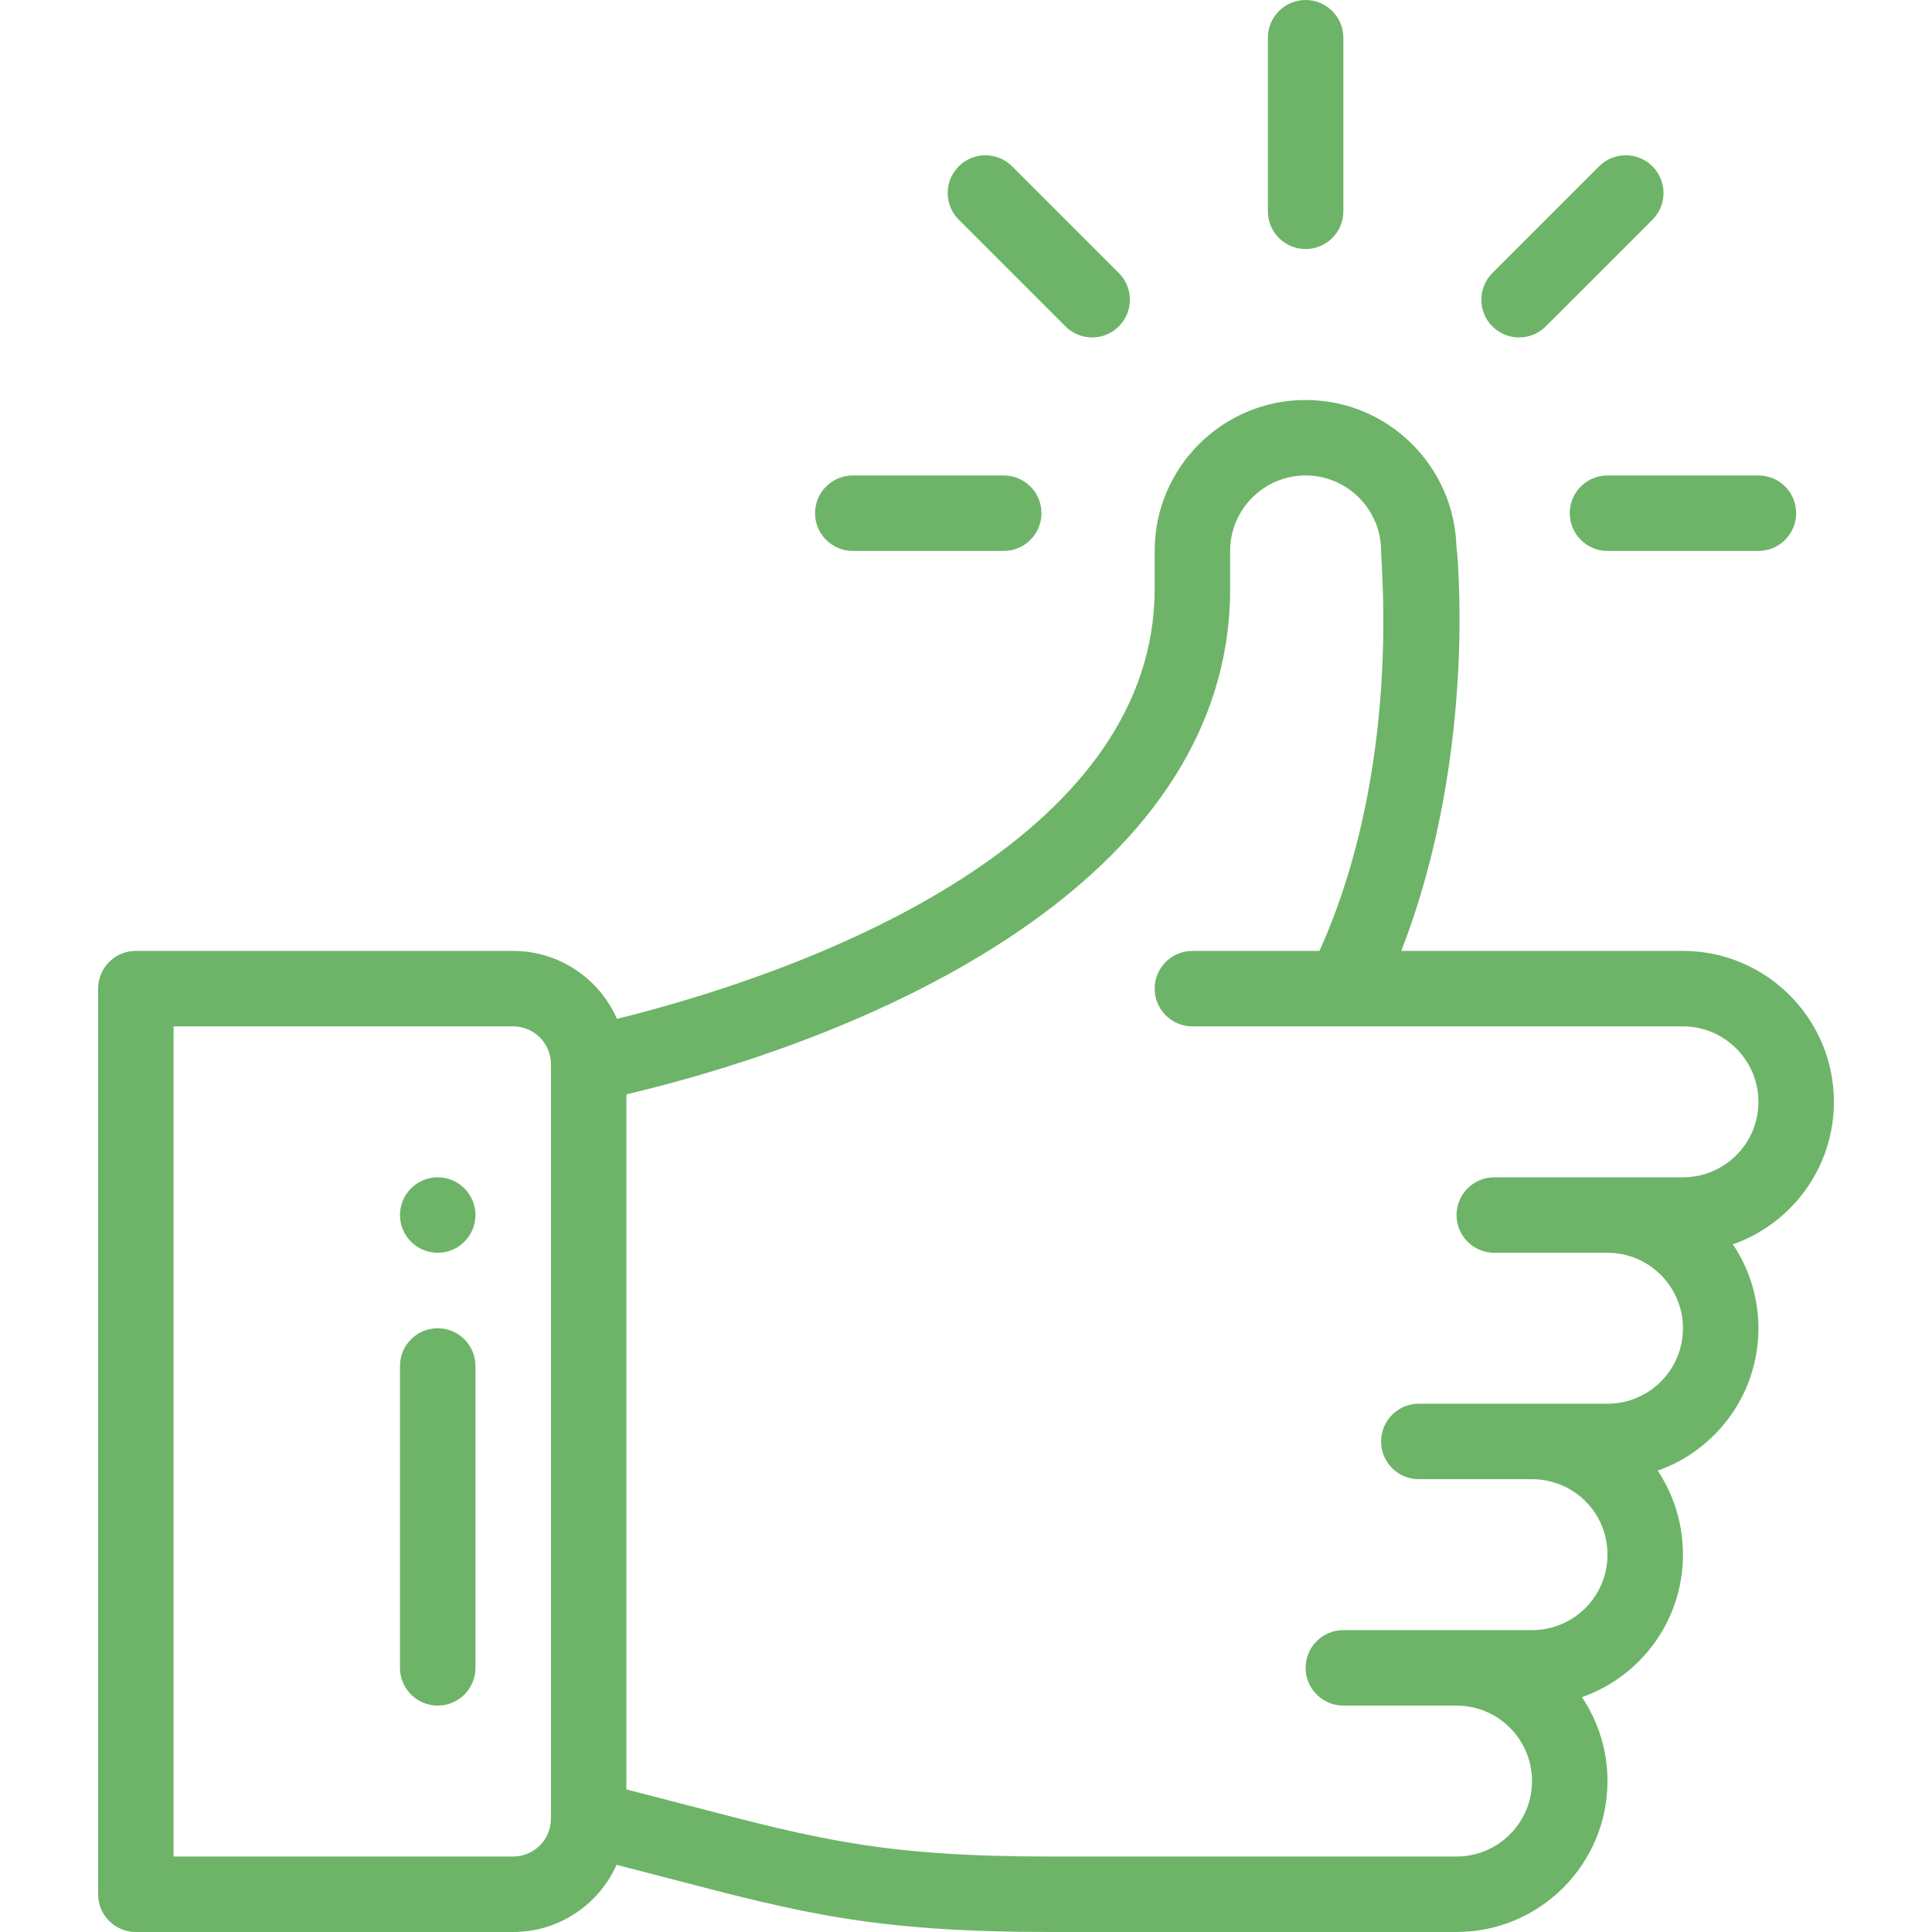
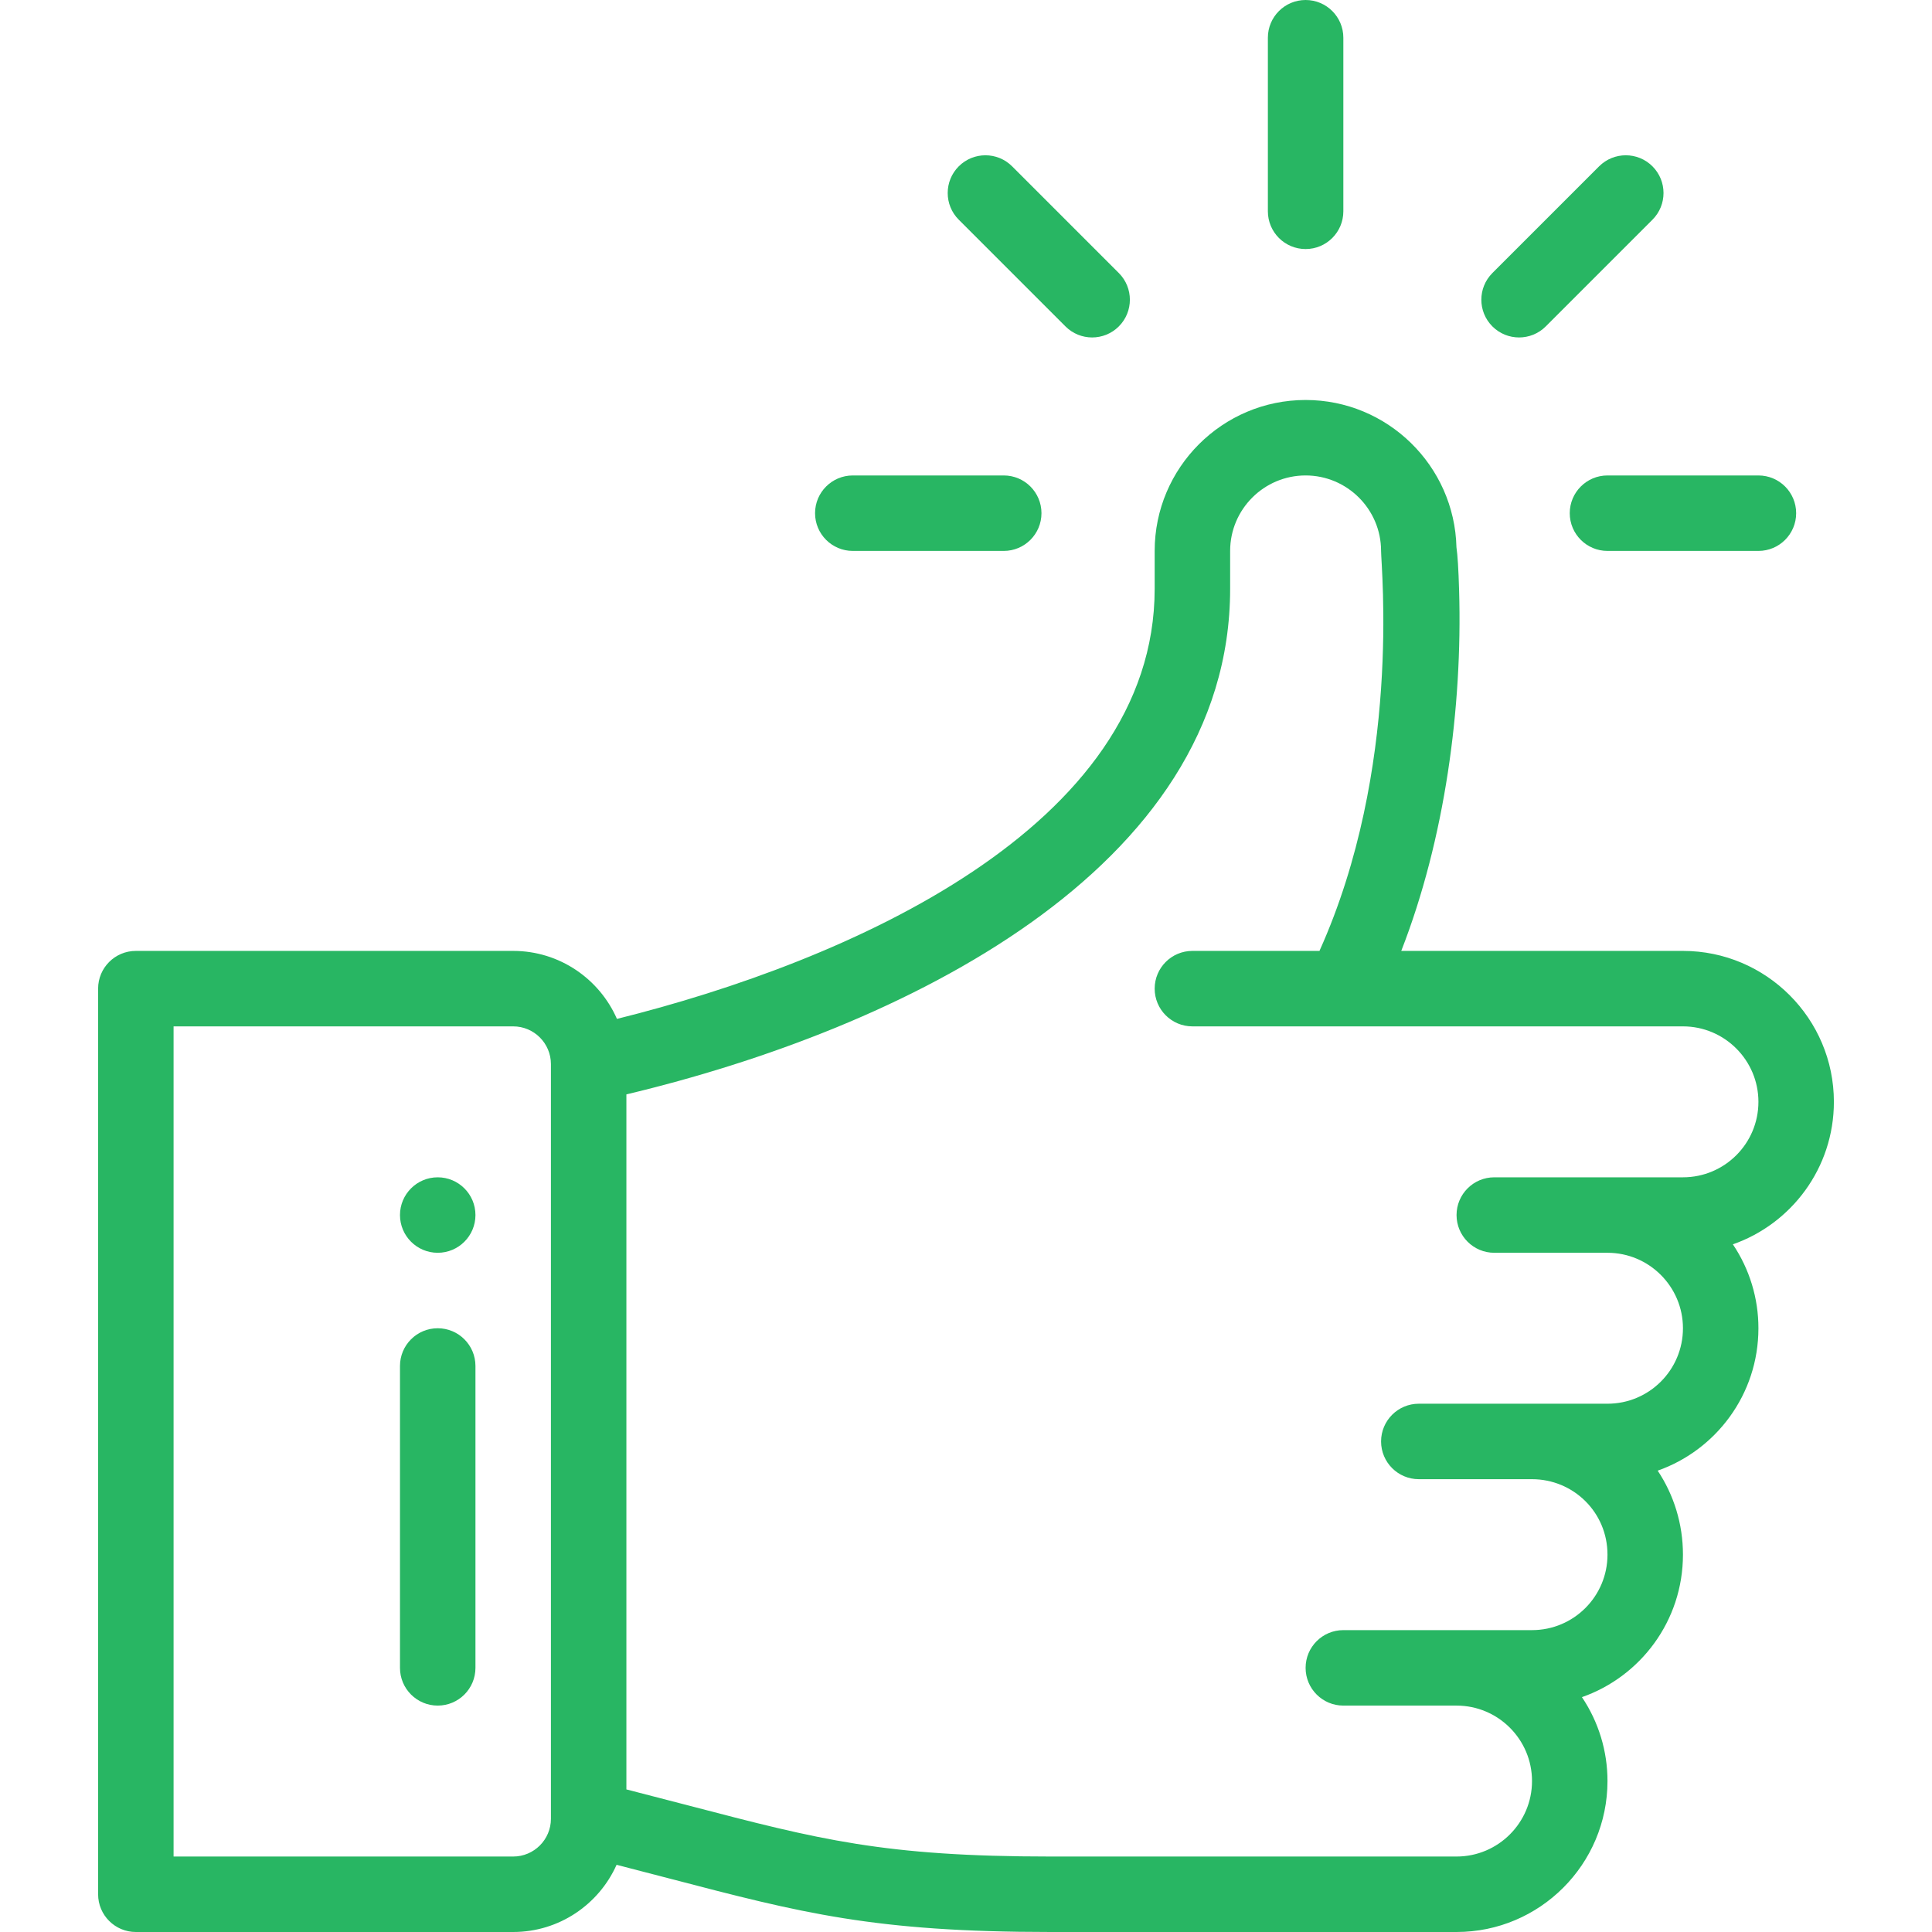
- <svg xmlns="http://www.w3.org/2000/svg" viewBox="0 0 512 512" fill="#6db468">
+ <svg xmlns="http://www.w3.org/2000/svg" viewBox="0 0 512 512" fill="#28b663">
  <path d="M346 0c-5.522 0-10 4.478-10 10v46c0 5.522 4.478 10 10 10s10-4.478 10-10V10c0-5.522-4.478-10-10-10zM116 312c-5.52 0-10 4.48-10 10s4.48 10 10 10 10-4.48 10-10-4.48-10-10-10z" />
  <path d="M486 292c0-22.056-17.944-40-40-40h-74.652c11.557-29.603 16.235-64.447 15.333-95.464-.172-5.919-.399-9.342-.706-11.497C385.458 123.432 367.716 106 346 106c-22.056 0-40 17.944-40 40v10c0 63.246-81.214 98.781-142.504 114.019C158.862 259.425 148.284 252 136 252H36c-5.522 0-10 4.478-10 10v240c0 5.522 4.478 10 10 10h100c12.202 0 22.719-7.327 27.401-17.809a3274.4 3274.4 0 0 1 14.135 3.668C212.451 506.978 231.684 512 278.46 512H386c22.056 0 40-17.944 40-40a39.764 39.764 0 0 0-6.77-22.238C434.678 444.359 446 429.599 446 412c0-8.194-2.436-15.869-6.696-22.262C454.684 384.326 466 369.6 466 352a39.764 39.764 0 0 0-6.77-22.238C474.678 324.359 486 309.599 486 292zM146 482c0 5.514-4.486 10-10 10H46V272h90c5.514 0 10 4.486 10 10v200zm300-170h-50c-5.522 0-10 4.478-10 10s4.478 10 10 10h30c11.028 0 20 8.972 20 20 0 11.046-8.954 20-20 20h-50c-5.522 0-10 4.478-10 10s4.478 10 10 10h30c10.897 0 20 8.705 20 20 0 11.046-8.954 20-20 20h-50c-5.522 0-10 4.478-10 10s4.478 10 10 10h30c11.028 0 20 8.972 20 20s-8.972 20-20 20H278.46c-44.207 0-61.473-4.509-95.87-13.492a2882.872 2882.872 0 0 0-16.59-4.295V290.025C238.368 272.787 326 230.711 326 156v-10c0-11.028 8.972-20 20-20 11.008 0 19.979 8.958 20 19.969V146c0 4.346 5.424 57.683-16.326 106H316c-5.522 0-10 4.478-10 10s4.478 10 10 10h130c11.028 0 20 8.972 20 20 0 11.046-8.954 20-20 20z" />
  <path d="M116 352c-5.522 0-10 4.478-10 10v80c0 5.522 4.478 10 10 10s10-4.478 10-10v-80c0-5.522-4.478-10-10-10zM266 126h-40c-5.522 0-10 4.478-10 10s4.478 10 10 10h40c5.522 0 10-4.478 10-10s-4.478-10-10-10zM466 126h-40c-5.522 0-10 4.478-10 10s4.478 10 10 10h40c5.522 0 10-4.478 10-10s-4.478-10-10-10zM437.921 44.079c-3.906-3.904-10.236-3.904-14.143 0l-28.279 28.279c-3.905 3.905-3.905 10.237 0 14.143 3.907 3.905 10.236 3.904 14.143 0l28.279-28.279c3.905-3.905 3.905-10.237 0-14.143zM296.501 72.358l-28.279-28.279c-3.906-3.904-10.236-3.904-14.143 0-3.905 3.905-3.905 10.237 0 14.143l28.279 28.279c3.908 3.905 10.237 3.904 14.143 0 3.905-3.905 3.905-10.237 0-14.143z" />
</svg>
